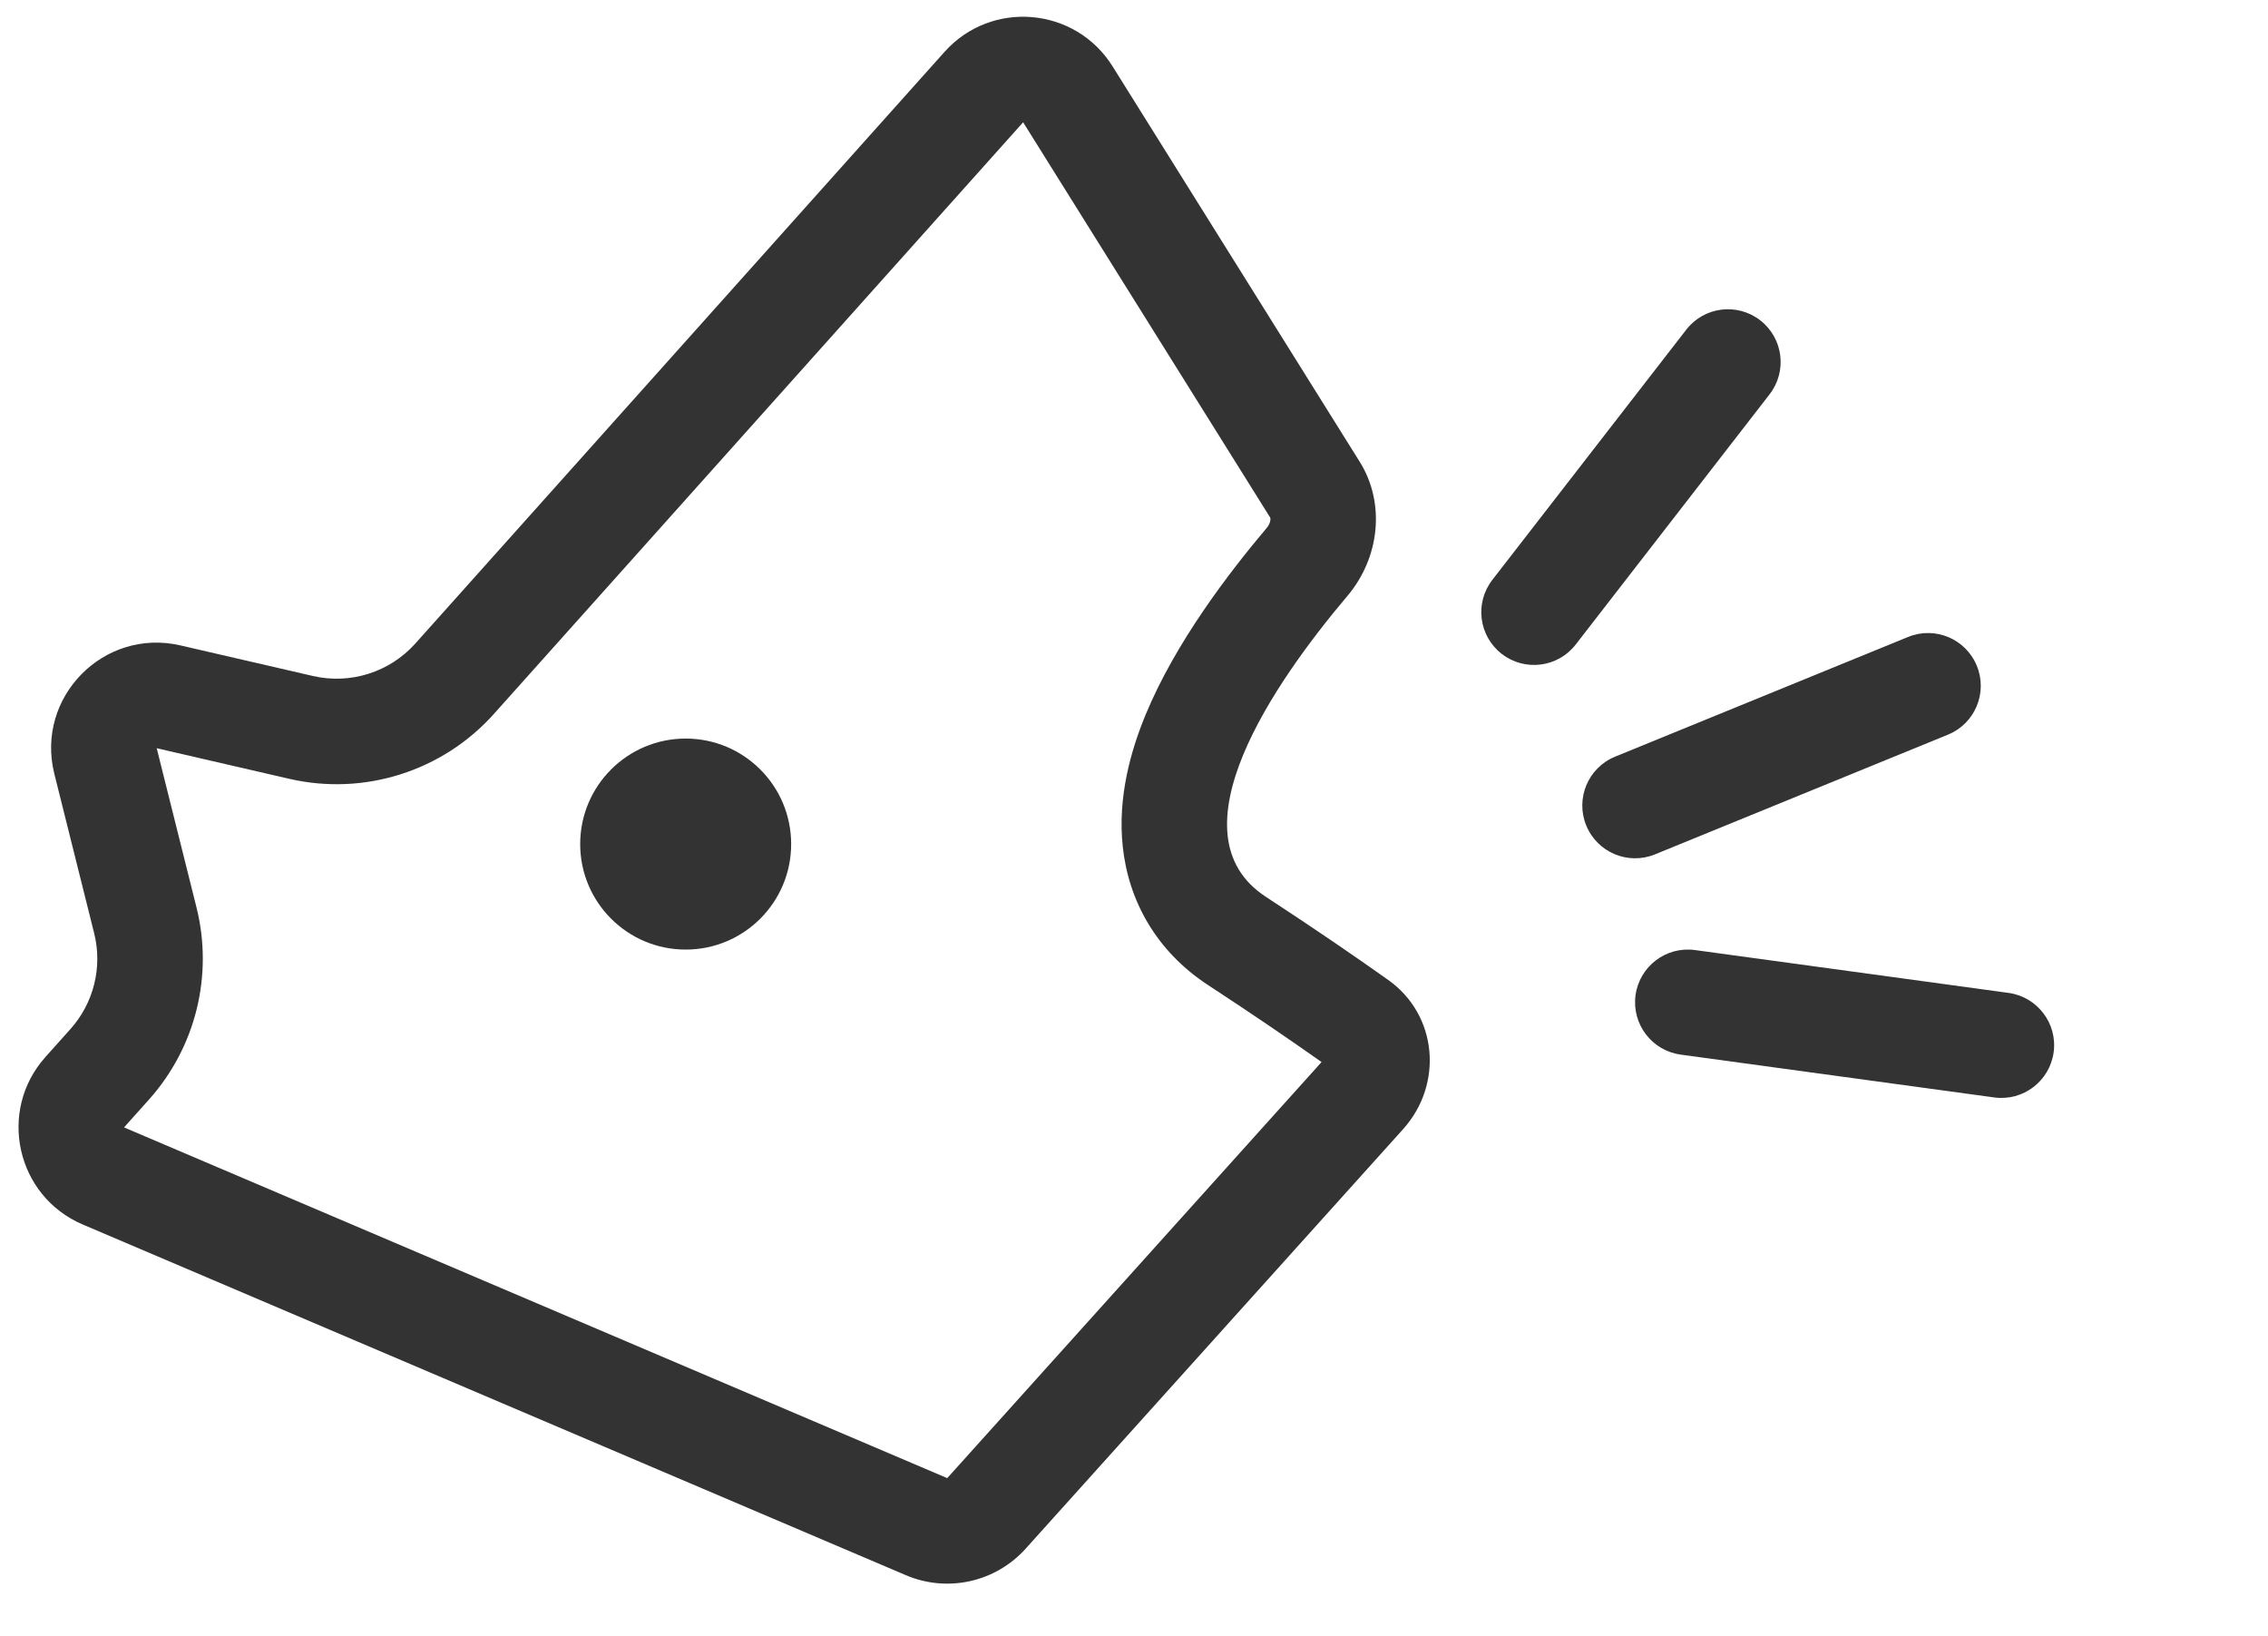
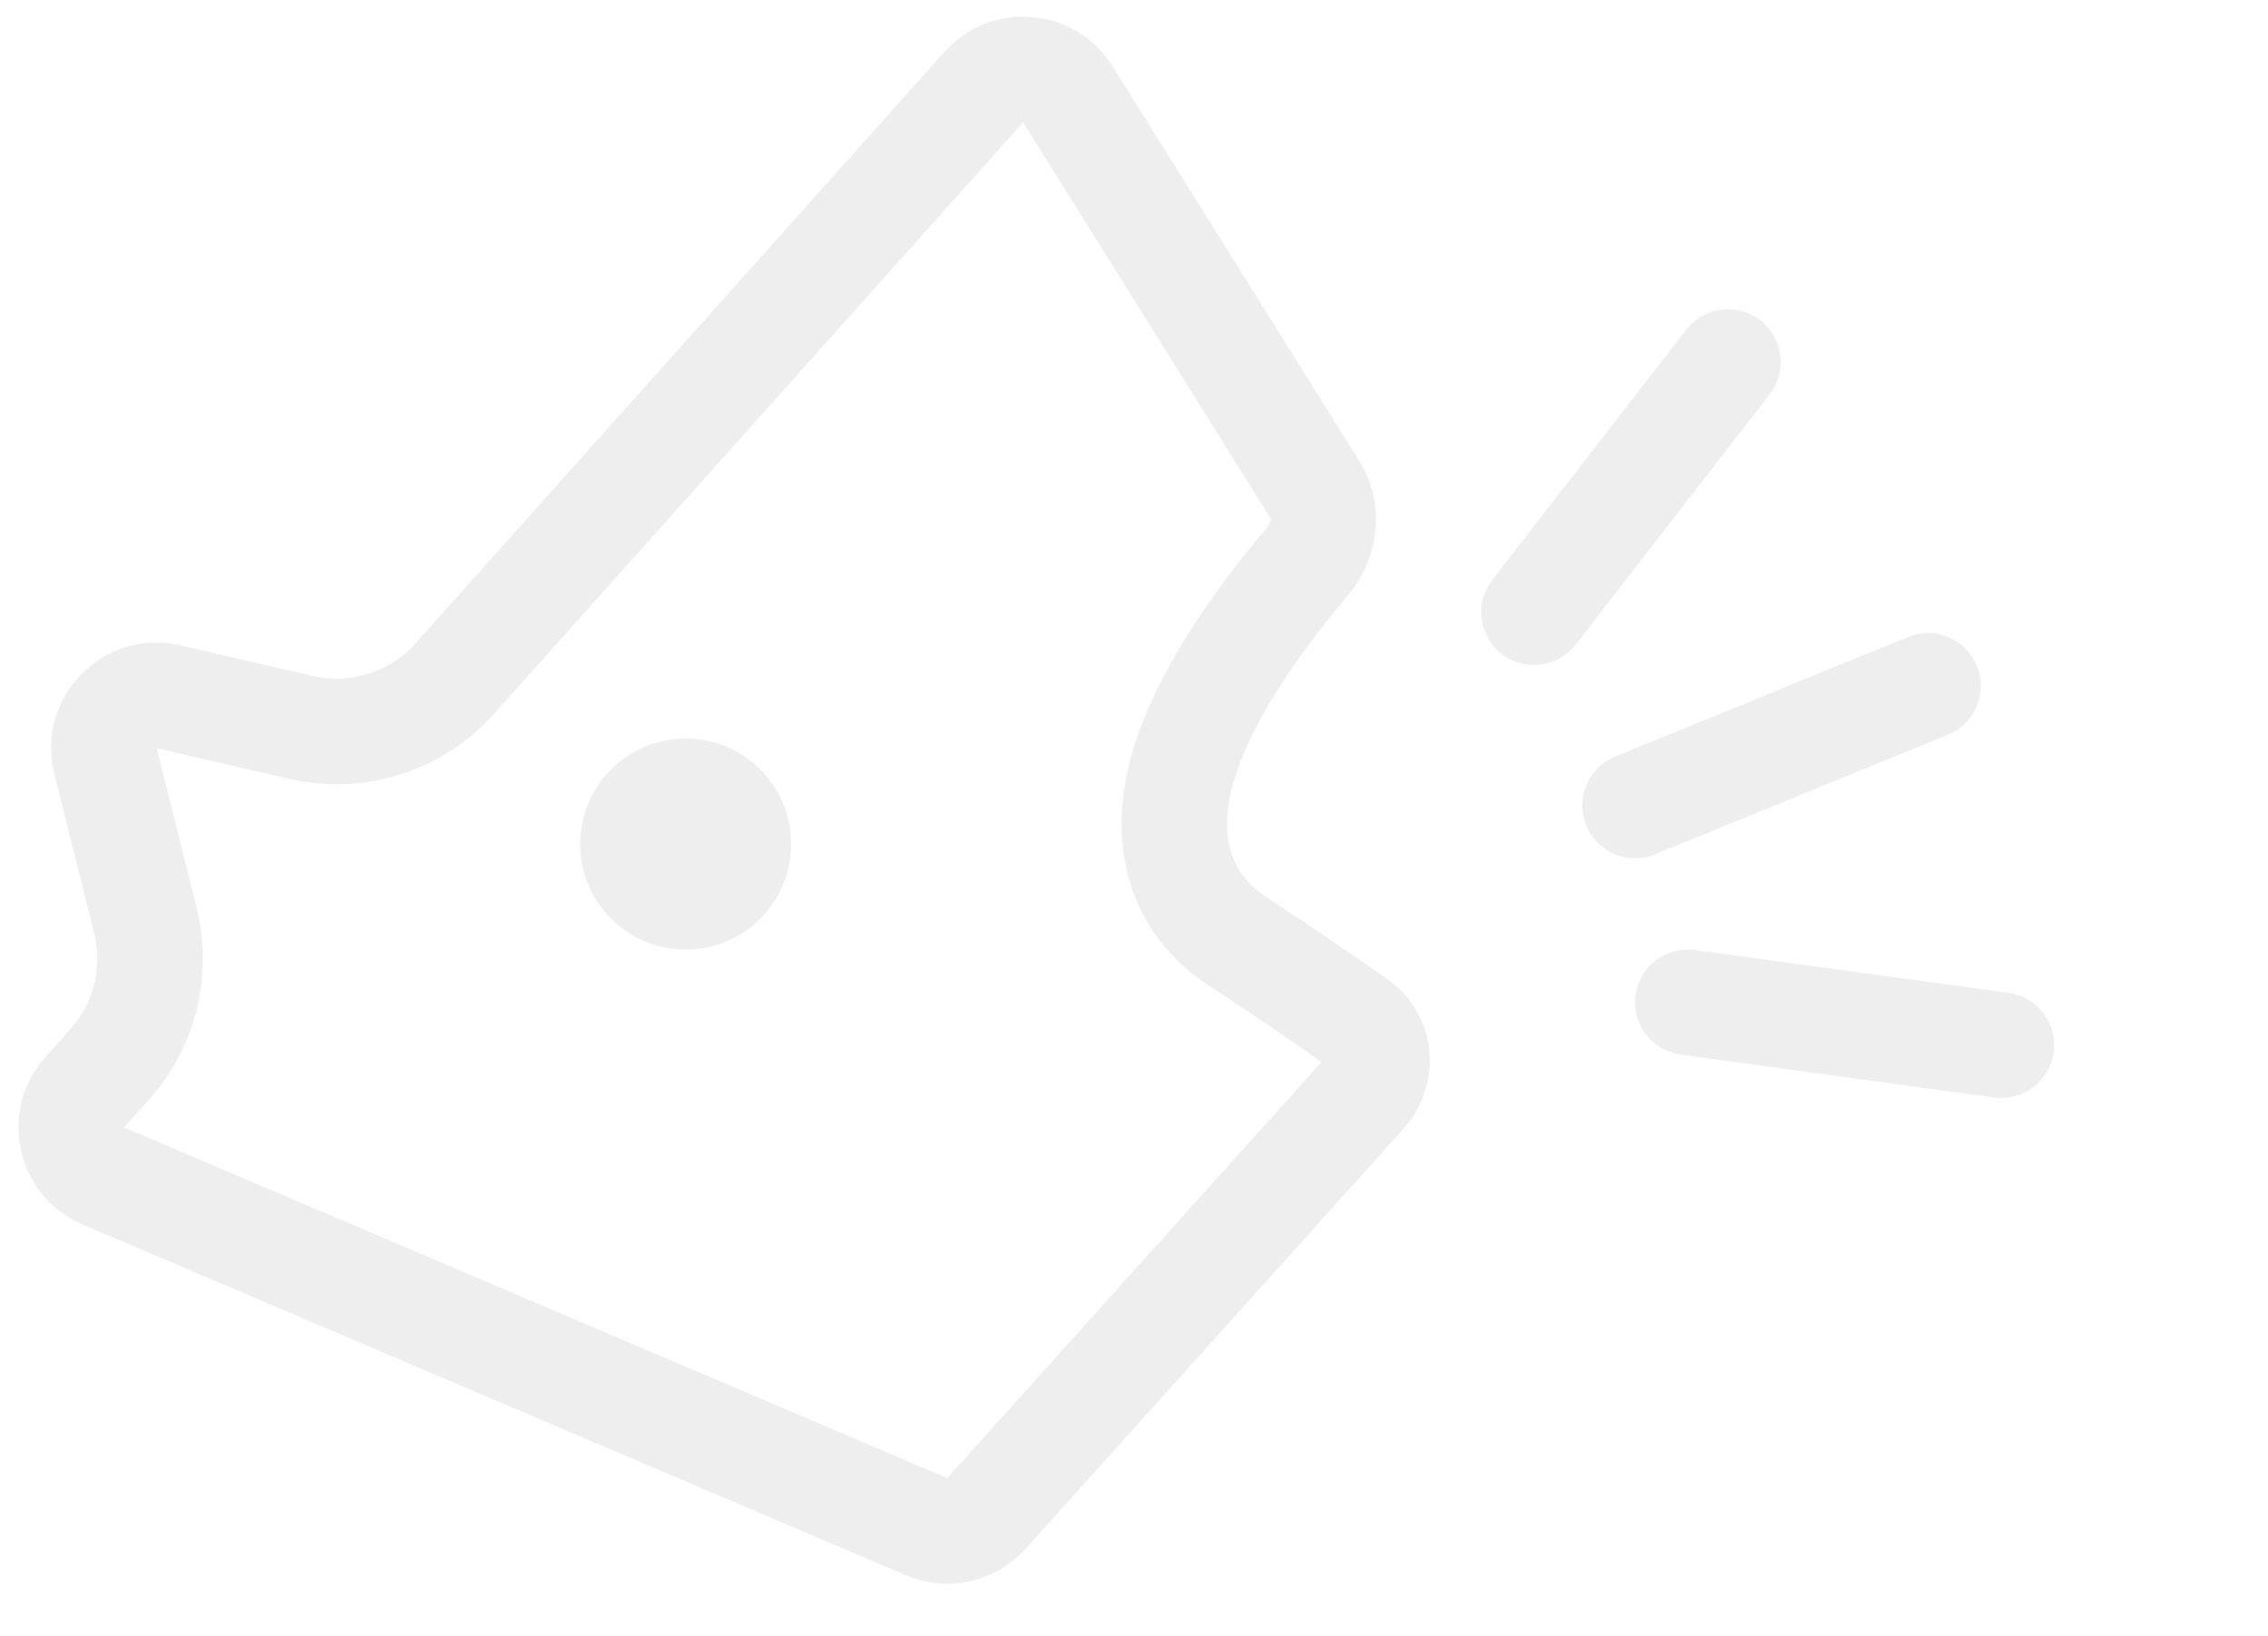
<svg xmlns="http://www.w3.org/2000/svg" width="43" height="31" viewBox="0 0 43 31" fill="none">
-   <path fill-rule="evenodd" clip-rule="evenodd" d="M3.42 12.234C1.965 11.898 0.668 13.219 1.03 14.668L1.785 17.689C1.946 18.332 1.778 19.013 1.335 19.507L0.861 20.037C-0.052 21.058 0.308 22.674 1.568 23.211L17.175 29.859C17.961 30.194 18.873 29.992 19.445 29.357L26.602 21.404C27.369 20.551 27.255 19.239 26.319 18.575C25.706 18.14 24.931 17.608 24 17C22.168 15.803 24.168 12.926 25.548 11.294C26.153 10.578 26.275 9.545 25.778 8.751L21.094 1.258C20.387 0.128 18.795 -0.009 17.907 0.984L7.874 12.199C7.387 12.742 6.644 12.978 5.933 12.814L3.42 12.234ZM21.286 16.041C21.188 15.109 21.439 14.229 21.721 13.546C22.288 12.175 23.301 10.854 24.02 10.003C24.061 9.954 24.081 9.899 24.086 9.856C24.088 9.836 24.086 9.823 24.084 9.818C24.084 9.813 24.083 9.812 24.082 9.811L19.398 2.318L9.364 13.533C8.392 14.619 6.905 15.091 5.484 14.763L2.971 14.183L3.726 17.203C4.047 18.49 3.71 19.852 2.826 20.841L2.352 21.371L17.959 28.019L25.056 20.132C24.48 19.725 23.762 19.233 22.906 18.674C21.927 18.034 21.395 17.081 21.286 16.041Z" fill="#333333" />
-   <path d="M15 16C15 17.105 14.105 18 13 18C11.896 18 11 17.105 11 16C11 14.896 11.896 14 13 14C14.105 14 15 14.896 15 16Z" fill="#333333" />
+   <path fill-rule="evenodd" clip-rule="evenodd" d="M3.42 12.234C1.965 11.898 0.668 13.219 1.03 14.668L1.785 17.689C1.946 18.332 1.778 19.013 1.335 19.507L0.861 20.037C-0.052 21.058 0.308 22.674 1.568 23.211L17.175 29.859C17.961 30.194 18.873 29.992 19.445 29.357L26.602 21.404C27.369 20.551 27.255 19.239 26.319 18.575C25.706 18.14 24.931 17.608 24 17C22.168 15.803 24.168 12.926 25.548 11.294C26.153 10.578 26.275 9.545 25.778 8.751L21.094 1.258C20.387 0.128 18.795 -0.009 17.907 0.984L7.874 12.199C7.387 12.742 6.644 12.978 5.933 12.814L3.42 12.234ZM21.286 16.041C21.188 15.109 21.439 14.229 21.721 13.546C22.288 12.175 23.301 10.854 24.02 10.003C24.061 9.954 24.081 9.899 24.086 9.856C24.088 9.836 24.086 9.823 24.084 9.818C24.084 9.813 24.083 9.812 24.082 9.811L19.398 2.318L9.364 13.533C8.392 14.619 6.905 15.091 5.484 14.763L2.971 14.183L3.726 17.203C4.047 18.49 3.71 19.852 2.826 20.841L2.352 21.371L17.959 28.019L25.056 20.132C24.48 19.725 23.762 19.233 22.906 18.674C21.927 18.034 21.395 17.081 21.286 16.041Z" fill="#eee" />
+   <path d="M15 16C15 17.105 14.105 18 13 18C11.896 18 11 17.105 11 16C11 14.896 11.896 14 13 14C14.105 14 15 14.896 15 16Z" fill="#eee" />
  <g class="latir">
-     <path fill-rule="evenodd" clip-rule="evenodd" d="M33.373 6.072C33.809 6.41 33.889 7.038 33.55 7.475L29.875 12.217C29.537 12.654 28.908 12.733 28.472 12.395C28.035 12.056 27.956 11.428 28.294 10.992L31.97 6.25C32.308 5.813 32.936 5.733 33.373 6.072Z" fill="#333333" />
-     <path fill-rule="evenodd" clip-rule="evenodd" d="M38.936 19.947C38.861 20.494 38.357 20.877 37.81 20.803L31.865 19.991C31.318 19.916 30.935 19.412 31.009 18.865C31.084 18.317 31.588 17.934 32.136 18.009L38.08 18.821C38.627 18.896 39.011 19.4 38.936 19.947Z" fill="#333333" />
-     <path fill-rule="evenodd" clip-rule="evenodd" d="M37.48 12.622C37.689 13.133 37.444 13.717 36.932 13.926L31.378 16.195C30.867 16.404 30.283 16.159 30.074 15.647C29.865 15.136 30.11 14.552 30.622 14.343L36.176 12.074C36.687 11.865 37.271 12.11 37.48 12.622Z" fill="#333333" />
+     <path fill-rule="evenodd" clip-rule="evenodd" d="M33.373 6.072C33.809 6.41 33.889 7.038 33.55 7.475L29.875 12.217C29.537 12.654 28.908 12.733 28.472 12.395C28.035 12.056 27.956 11.428 28.294 10.992L31.97 6.25C32.308 5.813 32.936 5.733 33.373 6.072Z" fill="#eee" />
+     <path fill-rule="evenodd" clip-rule="evenodd" d="M38.936 19.947C38.861 20.494 38.357 20.877 37.81 20.803L31.865 19.991C31.318 19.916 30.935 19.412 31.009 18.865C31.084 18.317 31.588 17.934 32.136 18.009L38.08 18.821C38.627 18.896 39.011 19.4 38.936 19.947Z" fill="#eee" />
+     <path fill-rule="evenodd" clip-rule="evenodd" d="M37.48 12.622C37.689 13.133 37.444 13.717 36.932 13.926L31.378 16.195C30.867 16.404 30.283 16.159 30.074 15.647C29.865 15.136 30.11 14.552 30.622 14.343L36.176 12.074C36.687 11.865 37.271 12.11 37.48 12.622Z" fill="#eee" />
  </g>
</svg>
